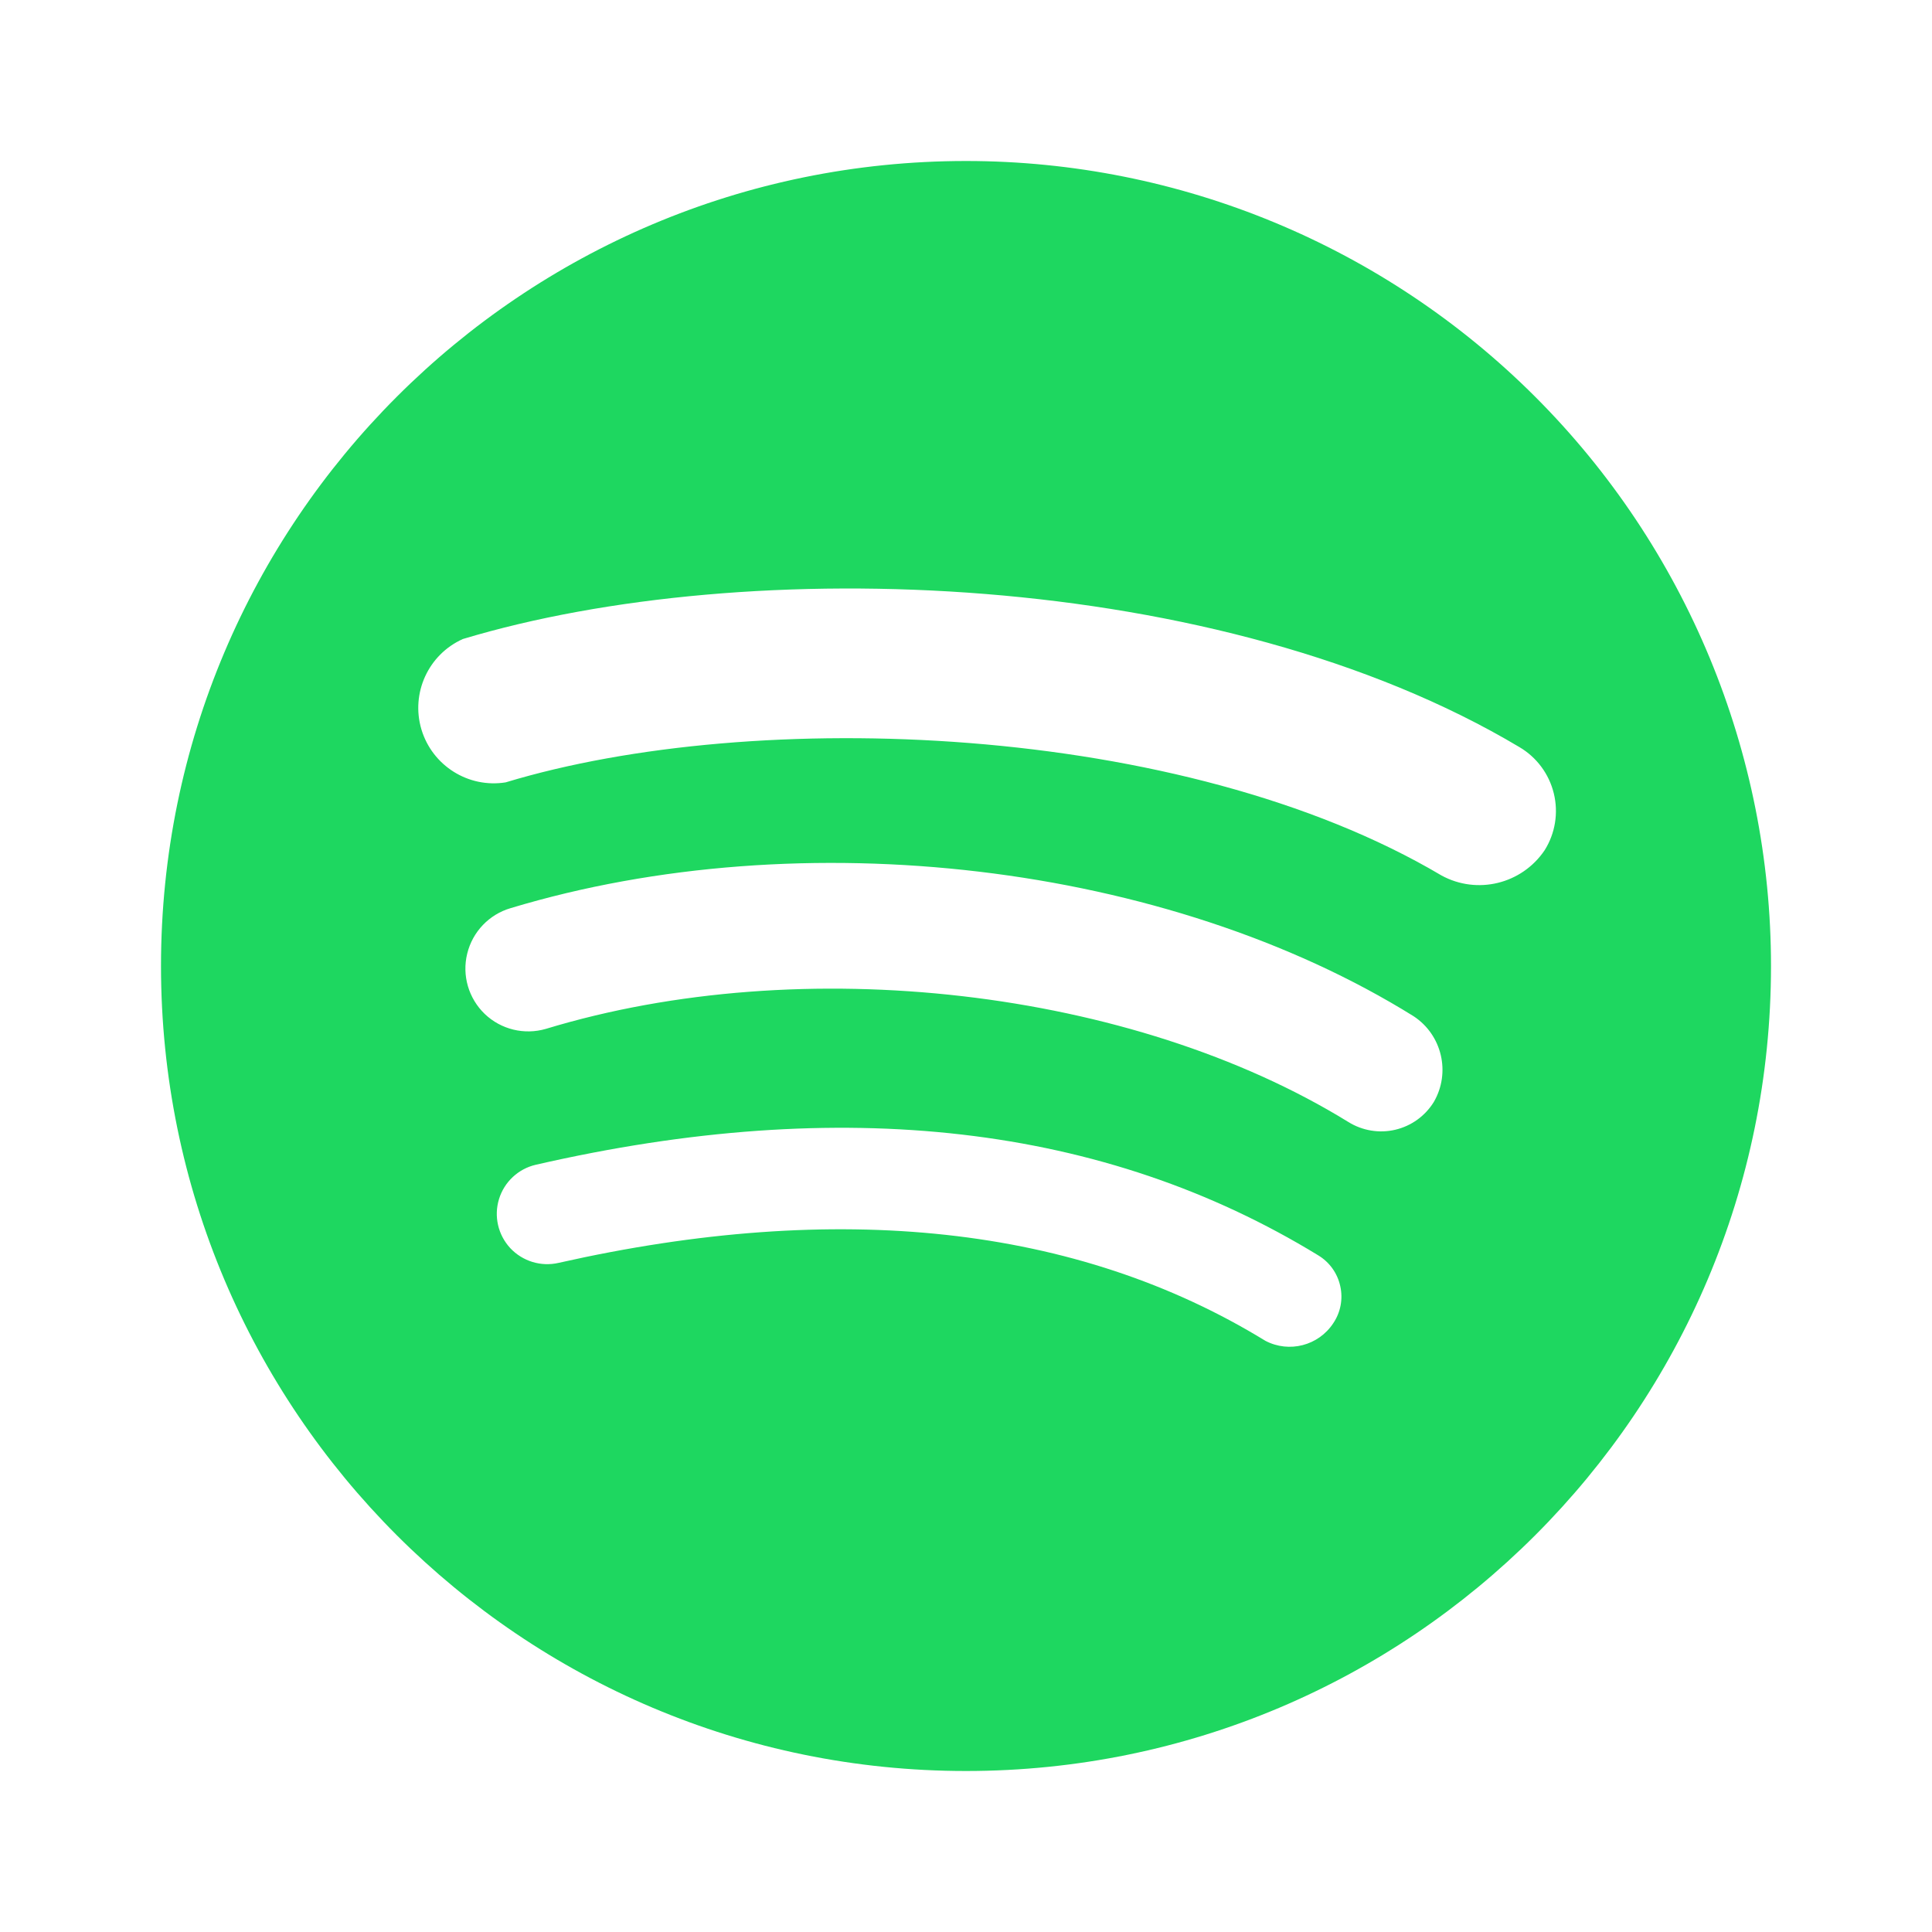
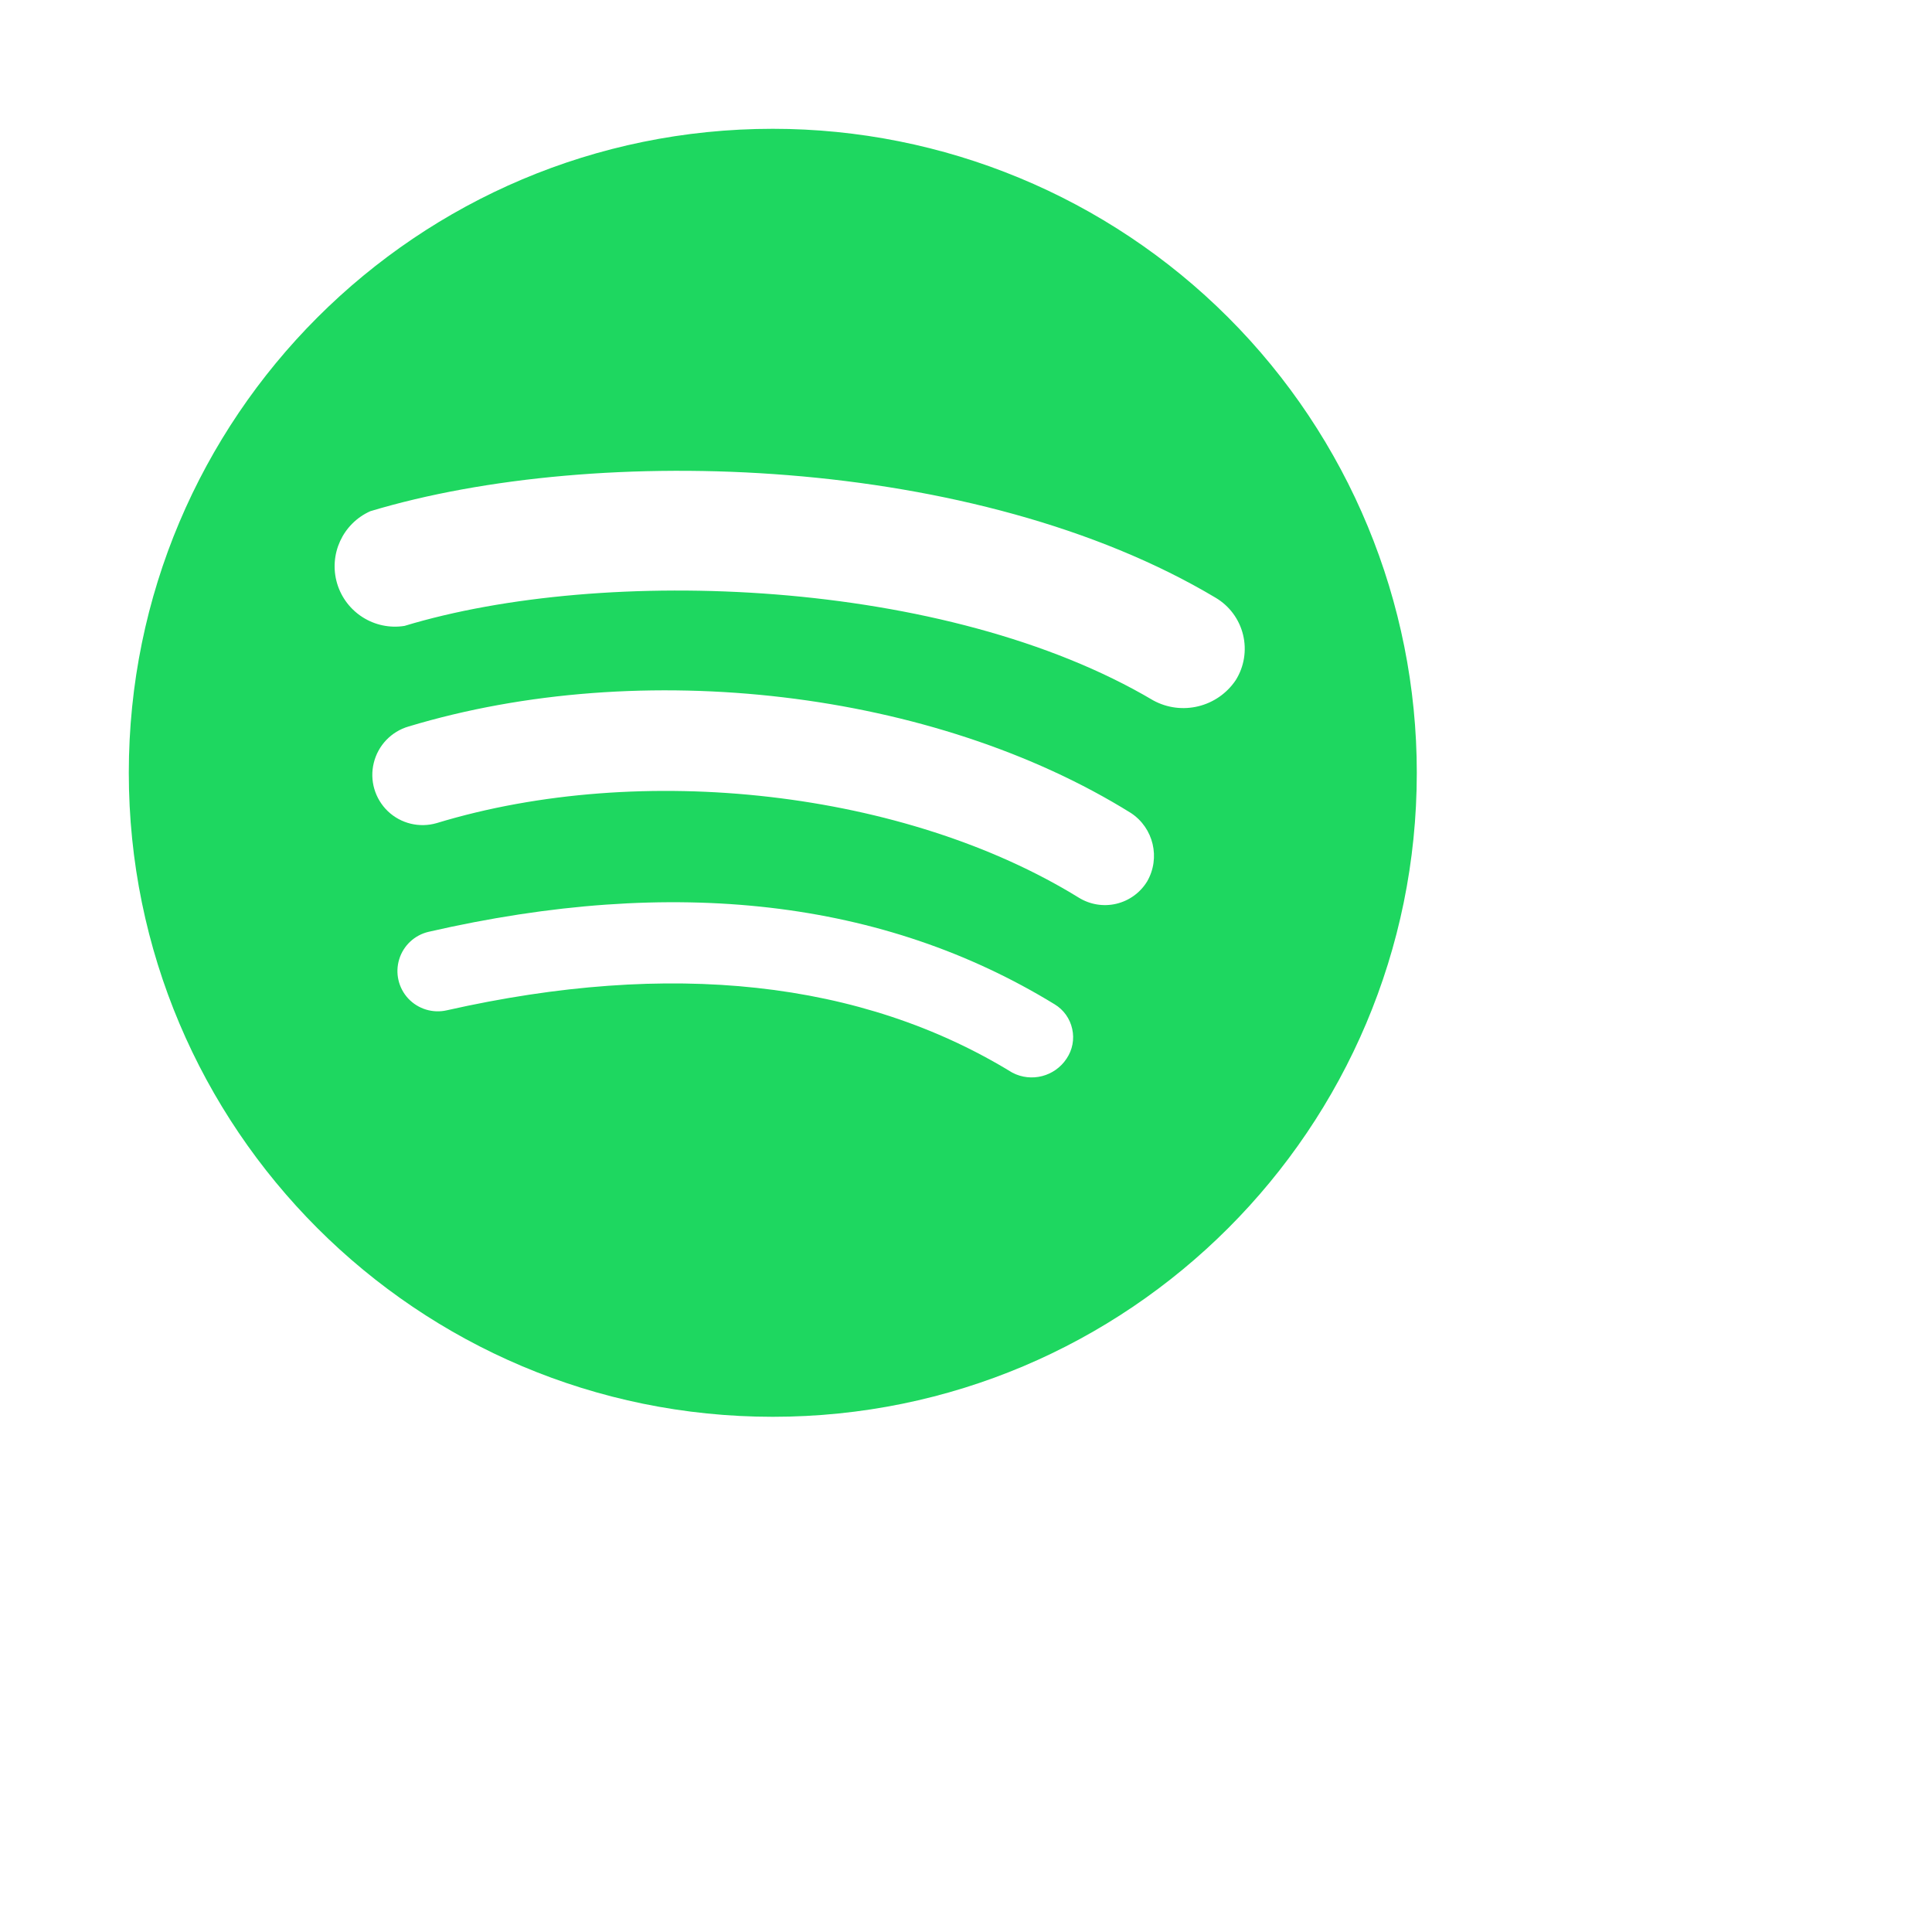
- <svg xmlns="http://www.w3.org/2000/svg" viewBox="0 0 24 24" fill="none">
+ <svg xmlns="http://www.w3.org/2000/svg" viewBox="0 0 30 30" fill="#000">
  <path d="M12 2C6.477 2 2 6.477 2 12C2 17.523 6.477 22 12 22C17.523 22 22 17.523 22 12C22 9.348 20.946 6.804 19.071 4.929C17.196 3.054 14.652 2 12 2ZM16.562 16.438C16.379 16.716 16.015 16.811 15.719 16.656C13.375 15.219 10.406 14.906 6.938 15.688C6.72 15.738 6.492 15.668 6.339 15.505C6.187 15.341 6.133 15.109 6.199 14.895C6.264 14.682 6.439 14.519 6.656 14.469C10.469 13.594 13.719 13.969 16.375 15.594C16.515 15.678 16.614 15.816 16.649 15.976C16.685 16.135 16.654 16.302 16.562 16.438ZM17.812 13.688C17.705 13.862 17.533 13.987 17.333 14.034C17.134 14.081 16.924 14.046 16.75 13.938C14.062 12.281 9.969 11.812 6.781 12.781C6.513 12.859 6.224 12.789 6.022 12.596C5.821 12.403 5.737 12.117 5.804 11.846C5.87 11.575 6.076 11.359 6.344 11.281C9.969 10.188 14.5 10.719 17.562 12.625C17.913 12.857 18.023 13.323 17.812 13.688ZM17.906 10.875C14.688 8.969 9.375 8.781 6.281 9.719C5.817 9.793 5.37 9.511 5.235 9.061C5.101 8.61 5.321 8.13 5.75 7.938C9.281 6.875 15.156 7.062 18.875 9.281C19.089 9.407 19.243 9.614 19.302 9.856C19.361 10.097 19.32 10.352 19.188 10.562C18.905 10.982 18.35 11.118 17.906 10.875Z" fill="#1ED760" />
</svg>
